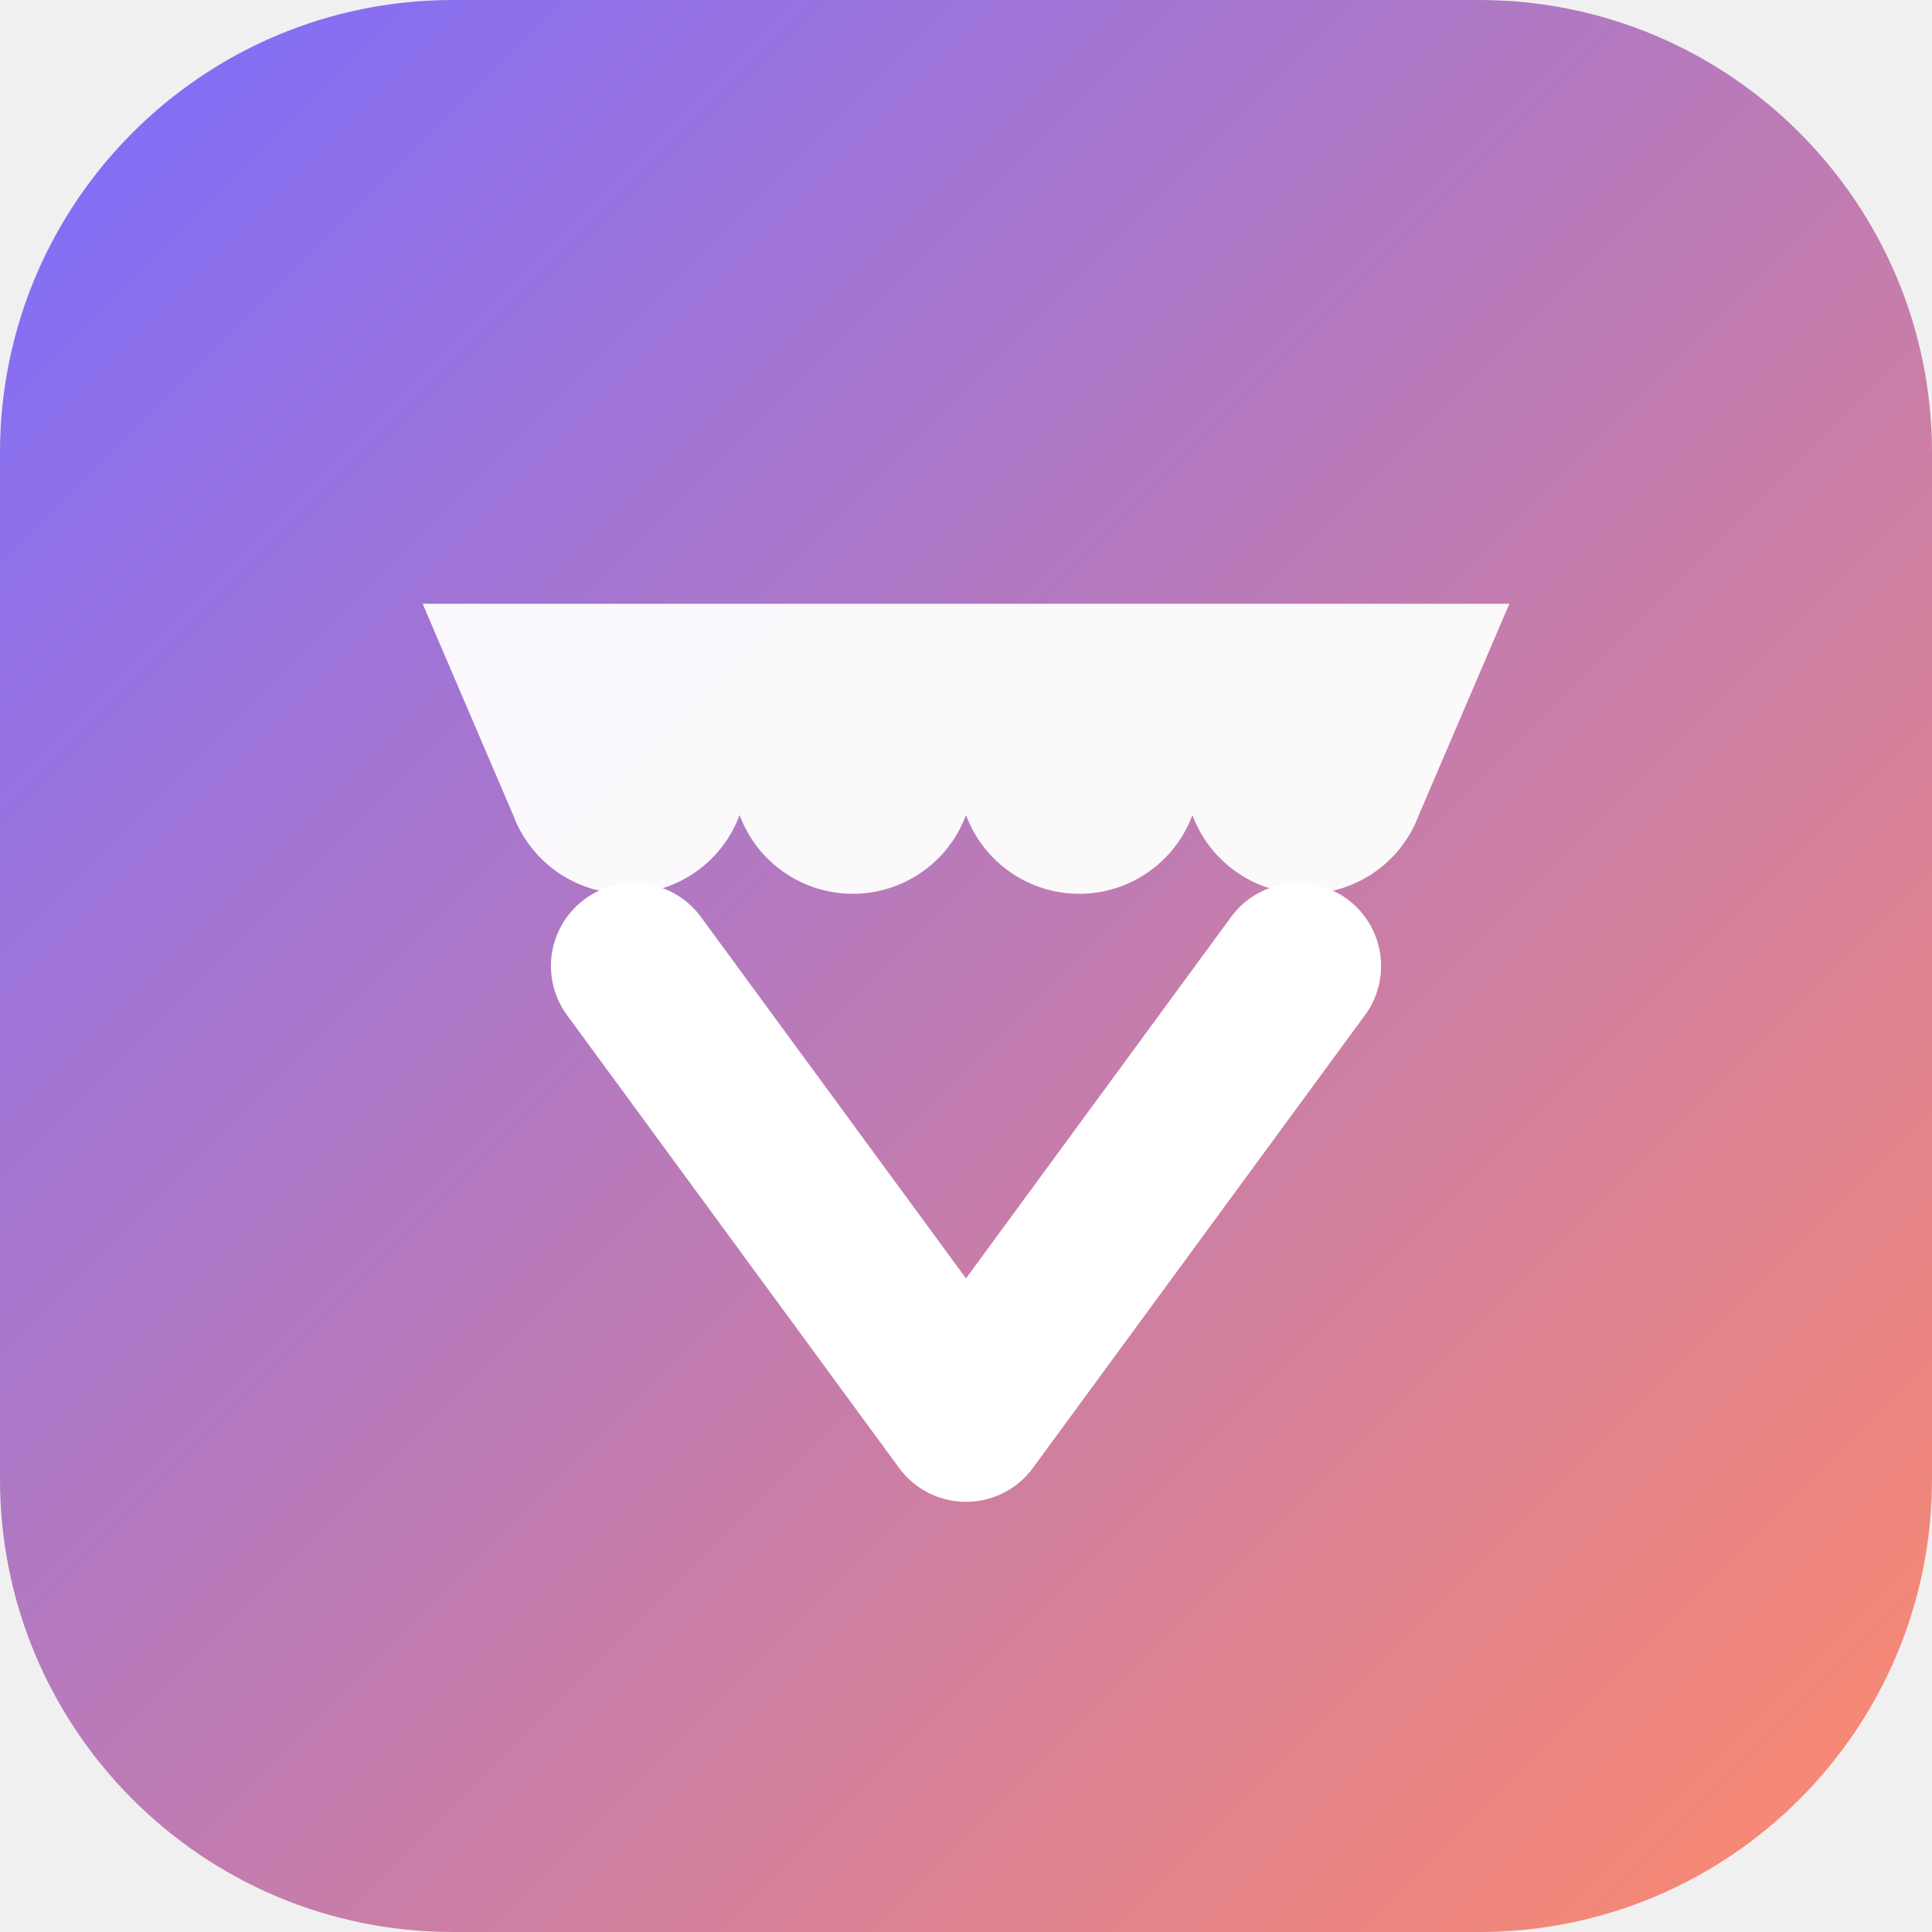
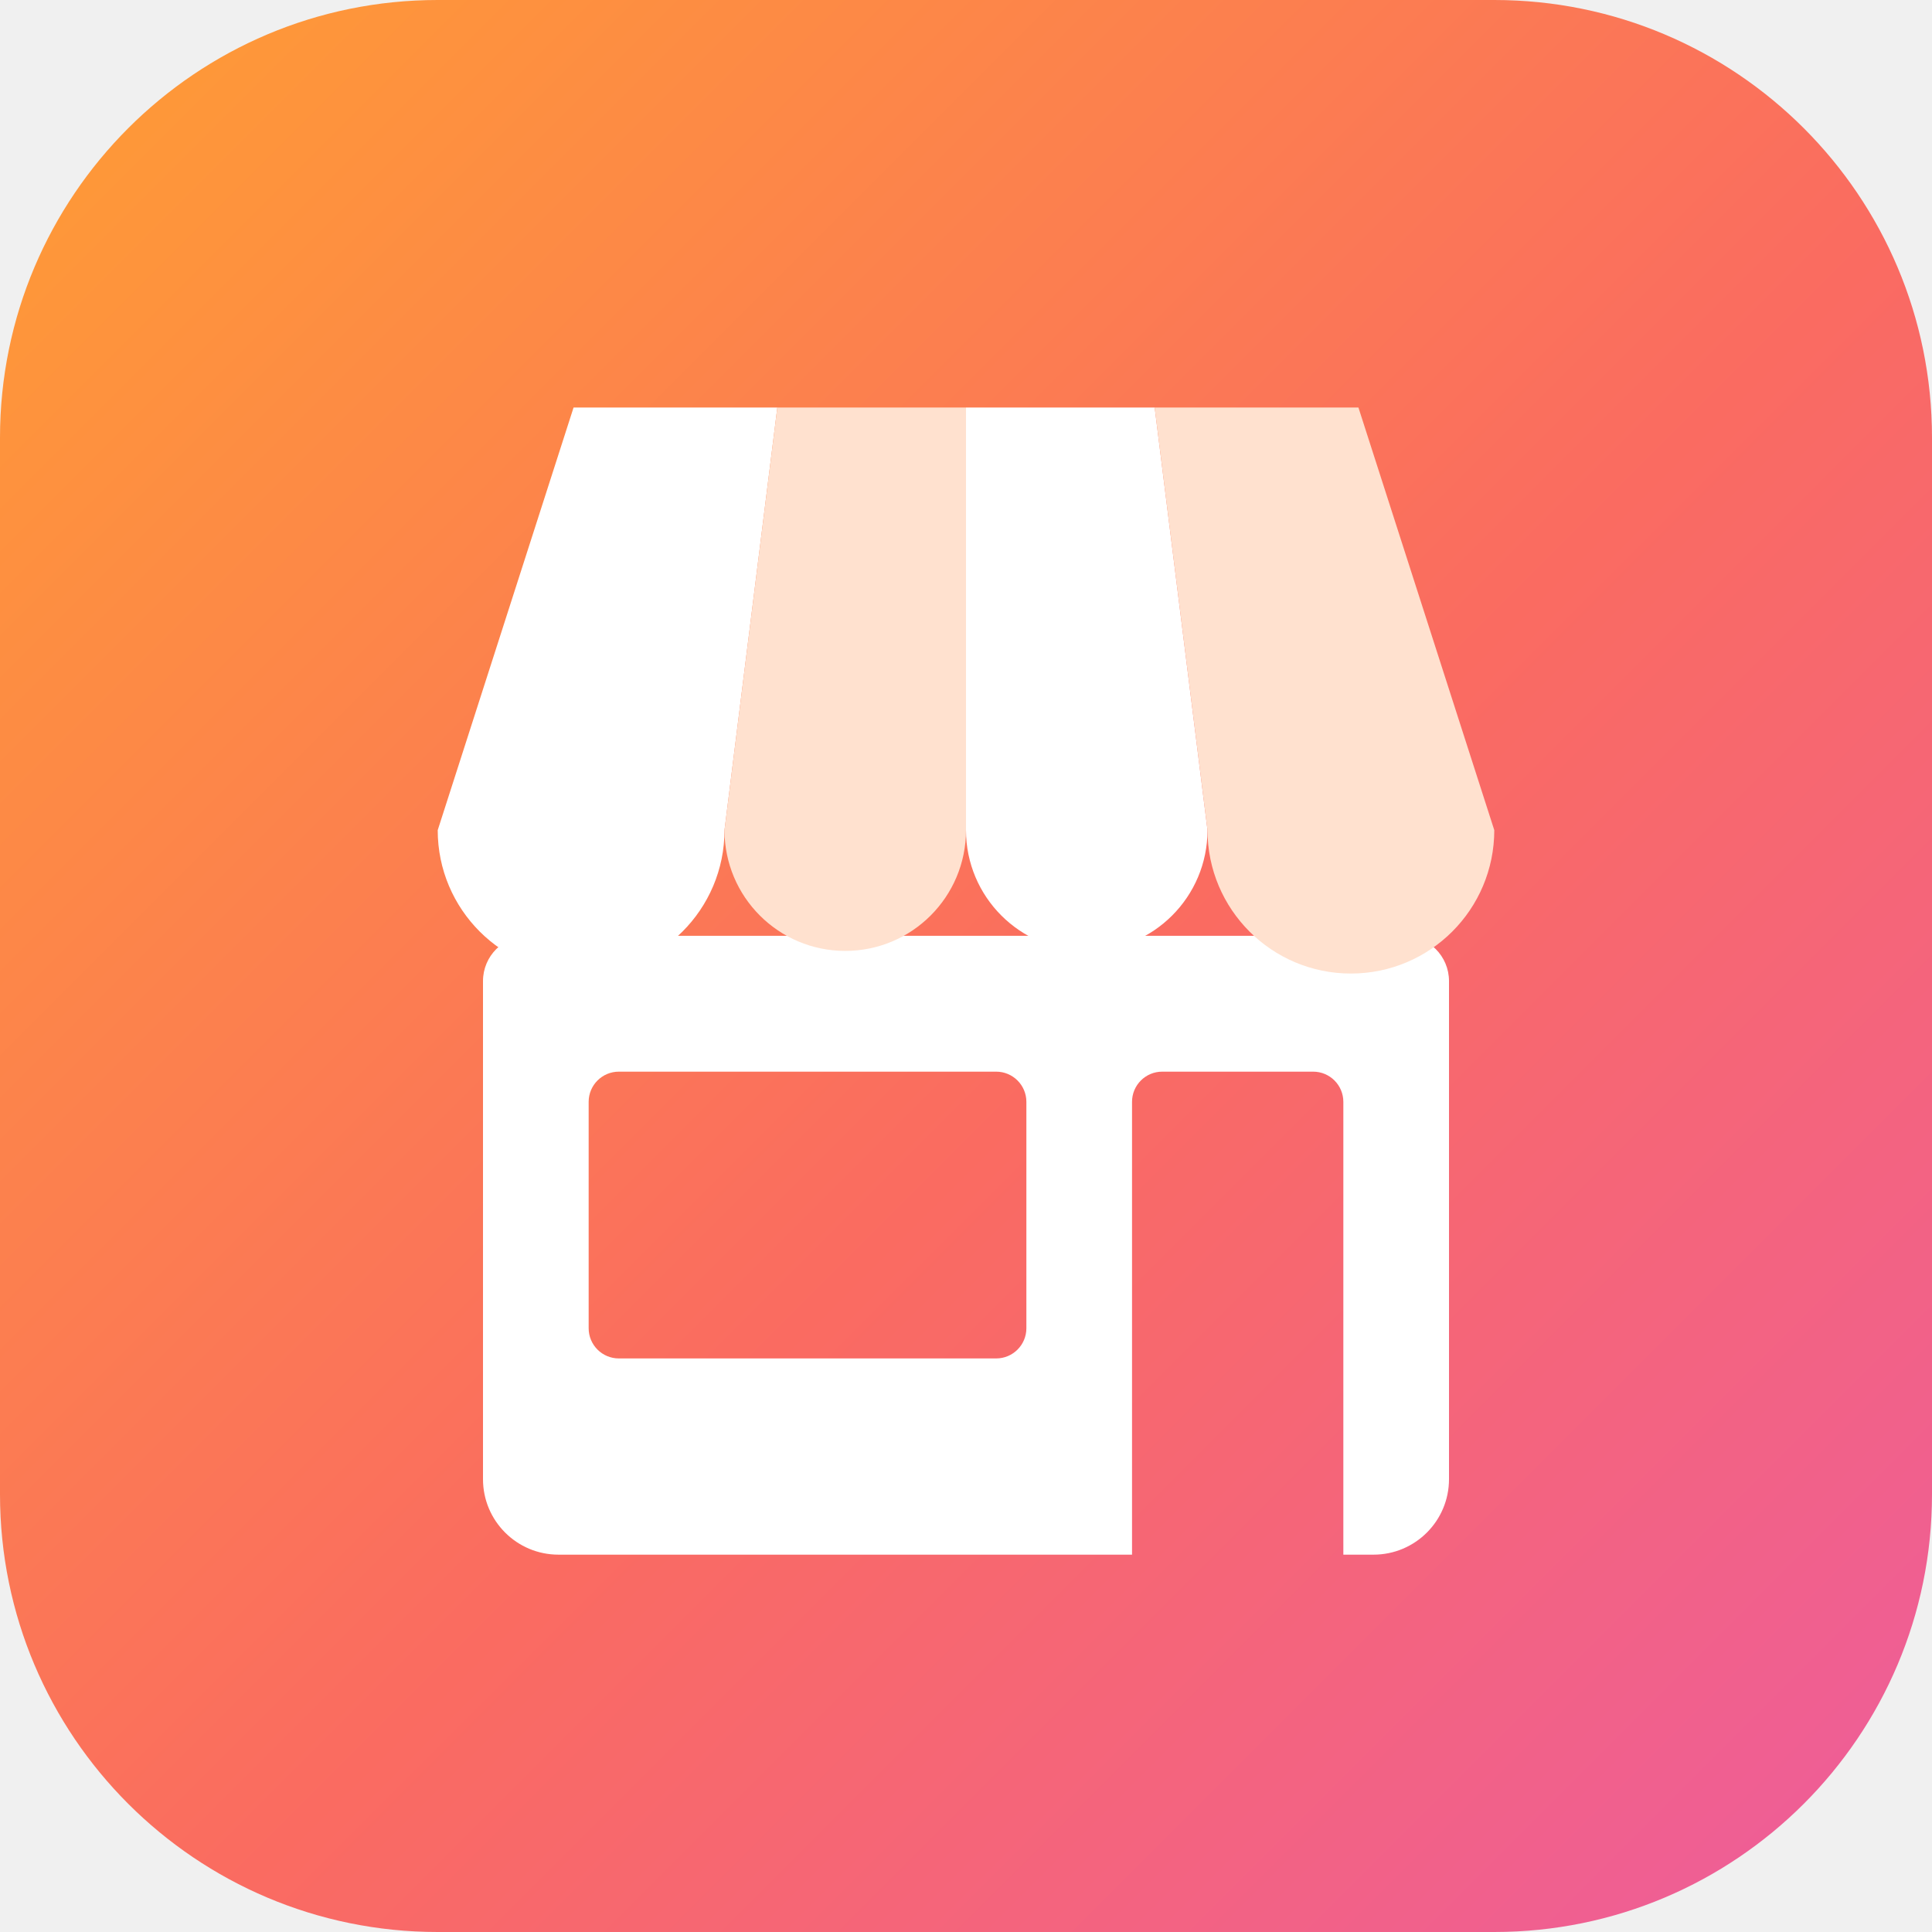
<svg xmlns="http://www.w3.org/2000/svg" viewBox="0 0 64 64" role="img" aria-label="Vitrin">
  <defs>
    <linearGradient id="g" x1="0" y1="0" x2="1" y2="1">
-       <stop offset="0" stop-color="#7B6CFF" />
-       <stop offset="1" stop-color="#FF8A6B" />
+       <stop offset="0" stop-color="#FF9E33" />
+       <stop offset=".55" stop-color="#FA6B61" />
+       <stop offset="1" stop-color="#ED5C9E" />
    </linearGradient>
  </defs>
-   <rect width="64" height="64" rx="15" fill="url(#g)" />
-   <path d="M14 20h36l-3 7a4 4 0 0 1-7.5 0 4 4 0 0 1-7.5 0 4 4 0 0 1-7.5 0 4 4 0 0 1-7.5 0z" fill="#fff" opacity=".95" />
-   <path d="M21 32l11 15 11-15" fill="none" stroke="#fff" stroke-width="5.5" stroke-linecap="round" stroke-linejoin="round" />
+   <rect width="64" height="64" rx="14.5" fill="url(#g)" />
+   <path fill="#fff" fill-rule="evenodd" d="M17.5 31h29a1.5 1.5 0 0 1 1.5 1.5V49a2.5 2.5 0 0 1-2.5 2.5h-27A2.5 2.5 0 0 1 16 49V32.5a1.5 1.5 0 0 1 1.5-1.5zM20.5 35.5a1 1 0 0 0-1 1V44a1 1 0 0 0 1 1h12.5a1 1 0 0 0 1-1v-7.500a1 1 0 0 0-1-1zM38.500 35.500a1 1 0 0 0-1 1v15h7v-15a1 1 0 0 0-1-1z" />
+   <path fill="#fff" d="M19 13.500h6.750L24 27.500a4.750 4.750 0 0 1-9.500 0z" />
+   <path fill="#FFE1CF" d="M25.750 13.500H32v14a4 4 0 0 1-8 0z" />
+   <path fill="#fff" d="M32 13.500h6.250L40 27.500a4 4 0 0 1-8 0z" />
+   <path fill="#FFE1CF" d="M38.250 13.500H45l4.500 14a4.750 4.750 0 0 1-9.500 0z" />
</svg>
